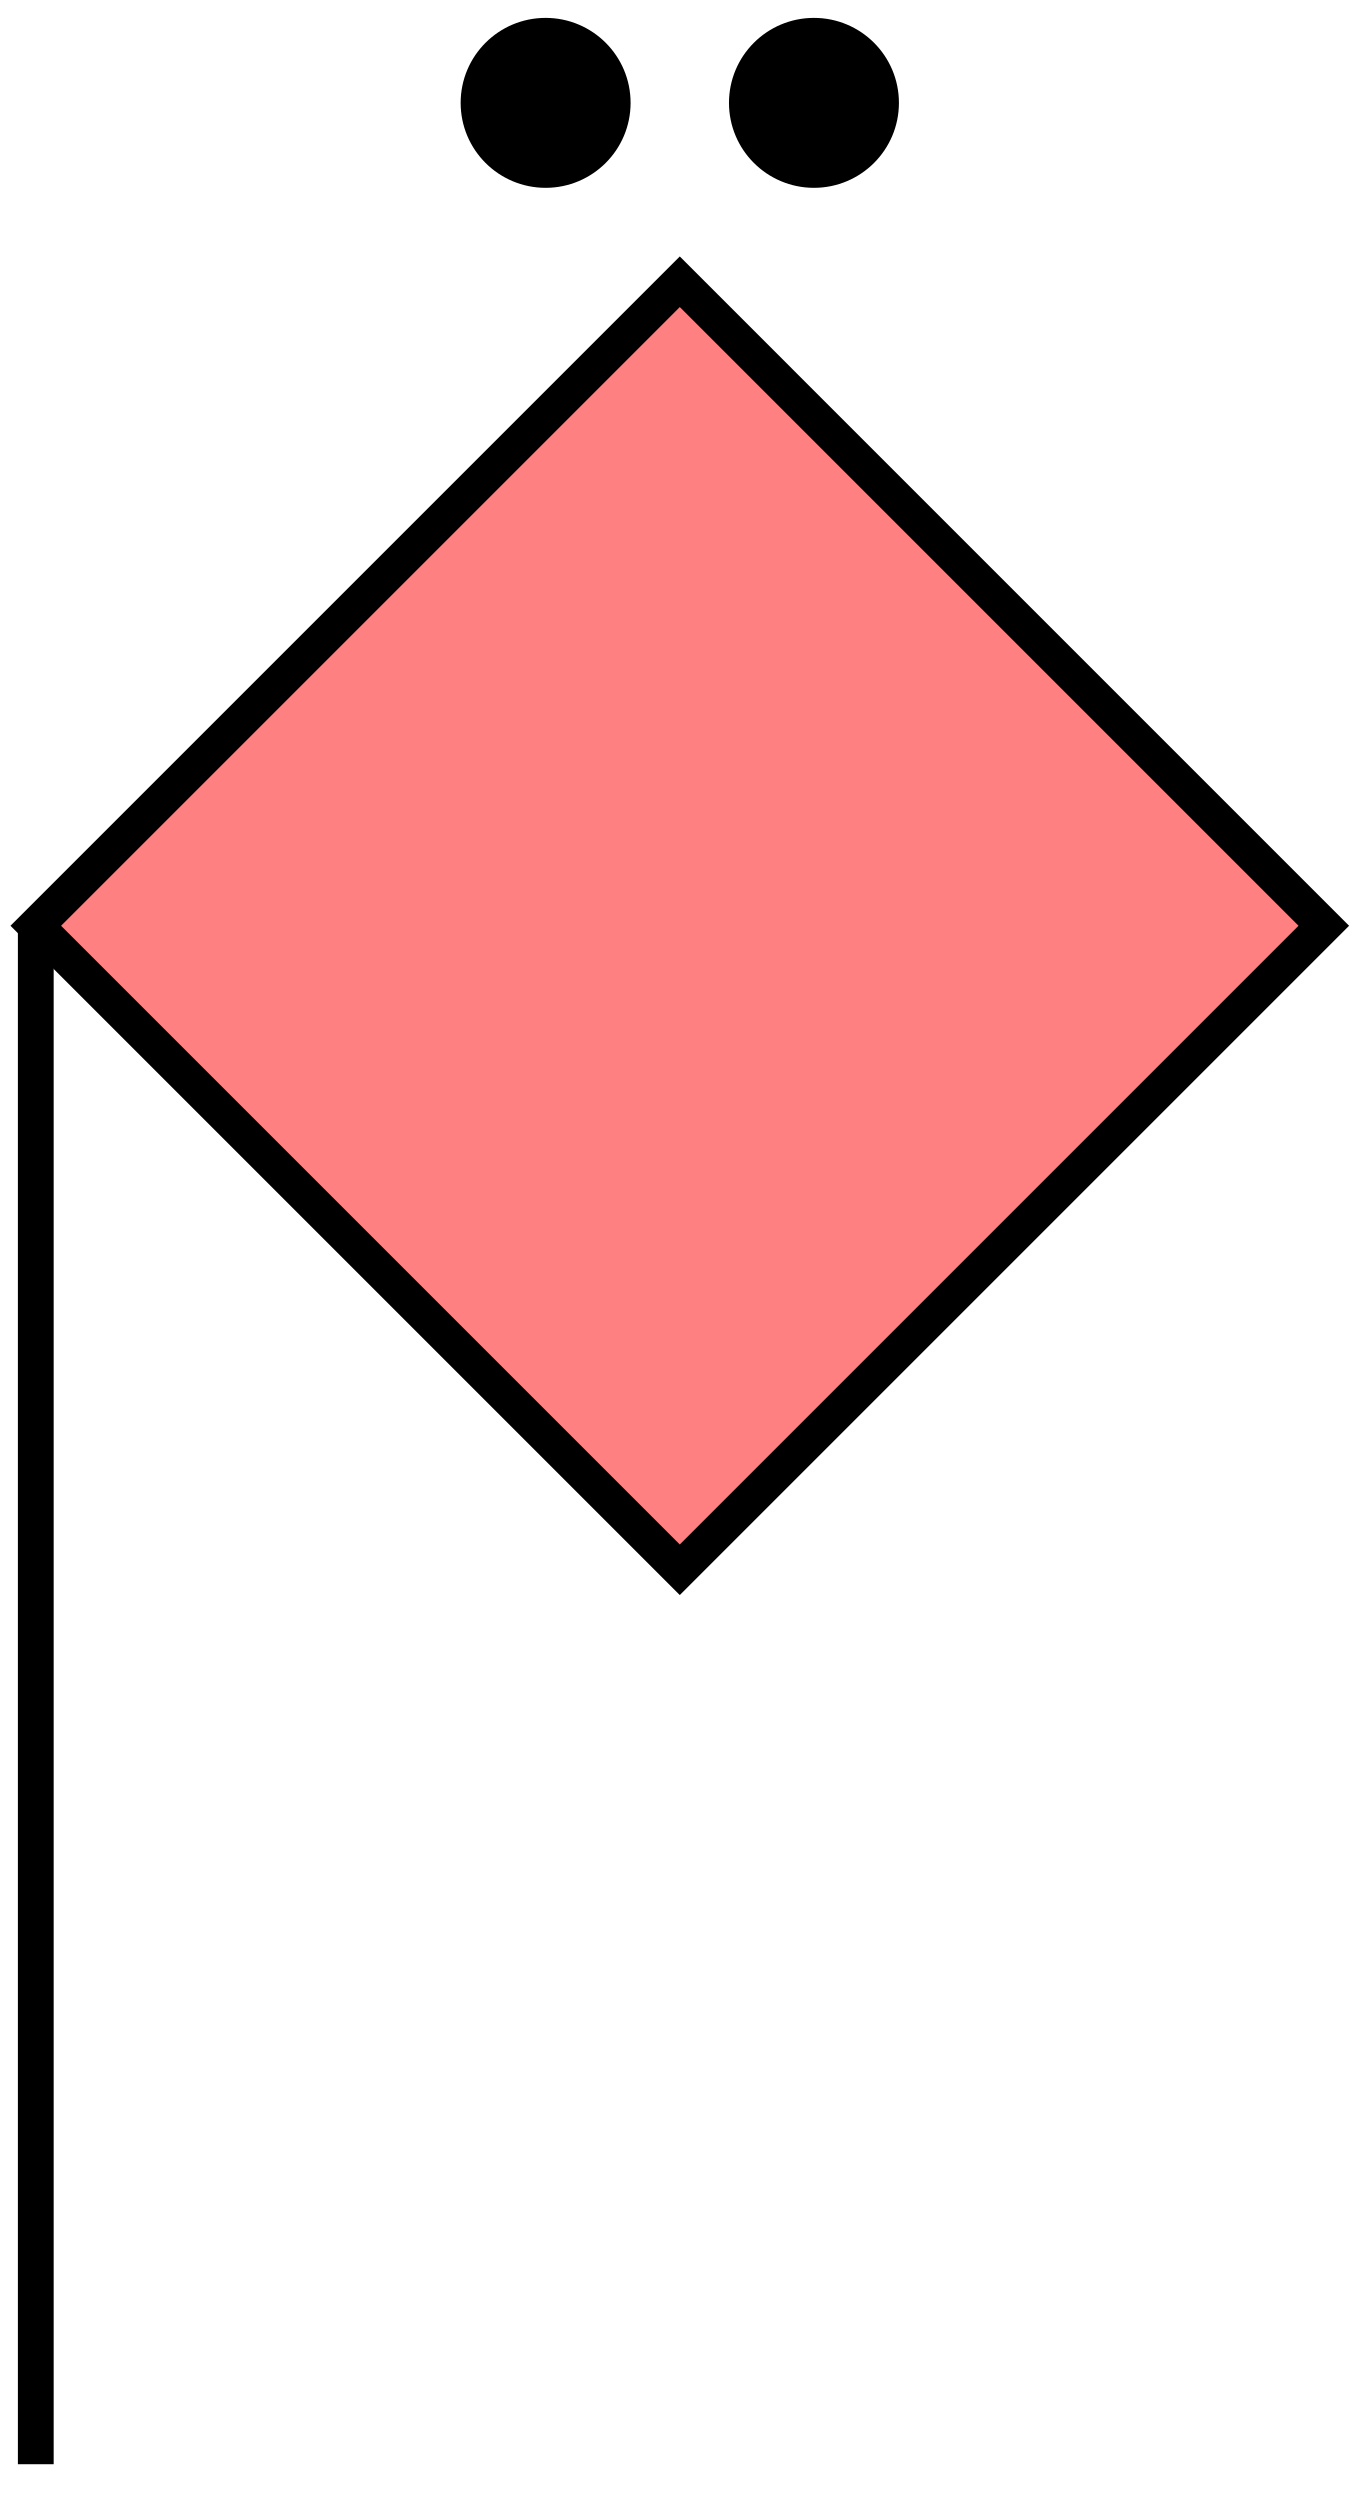
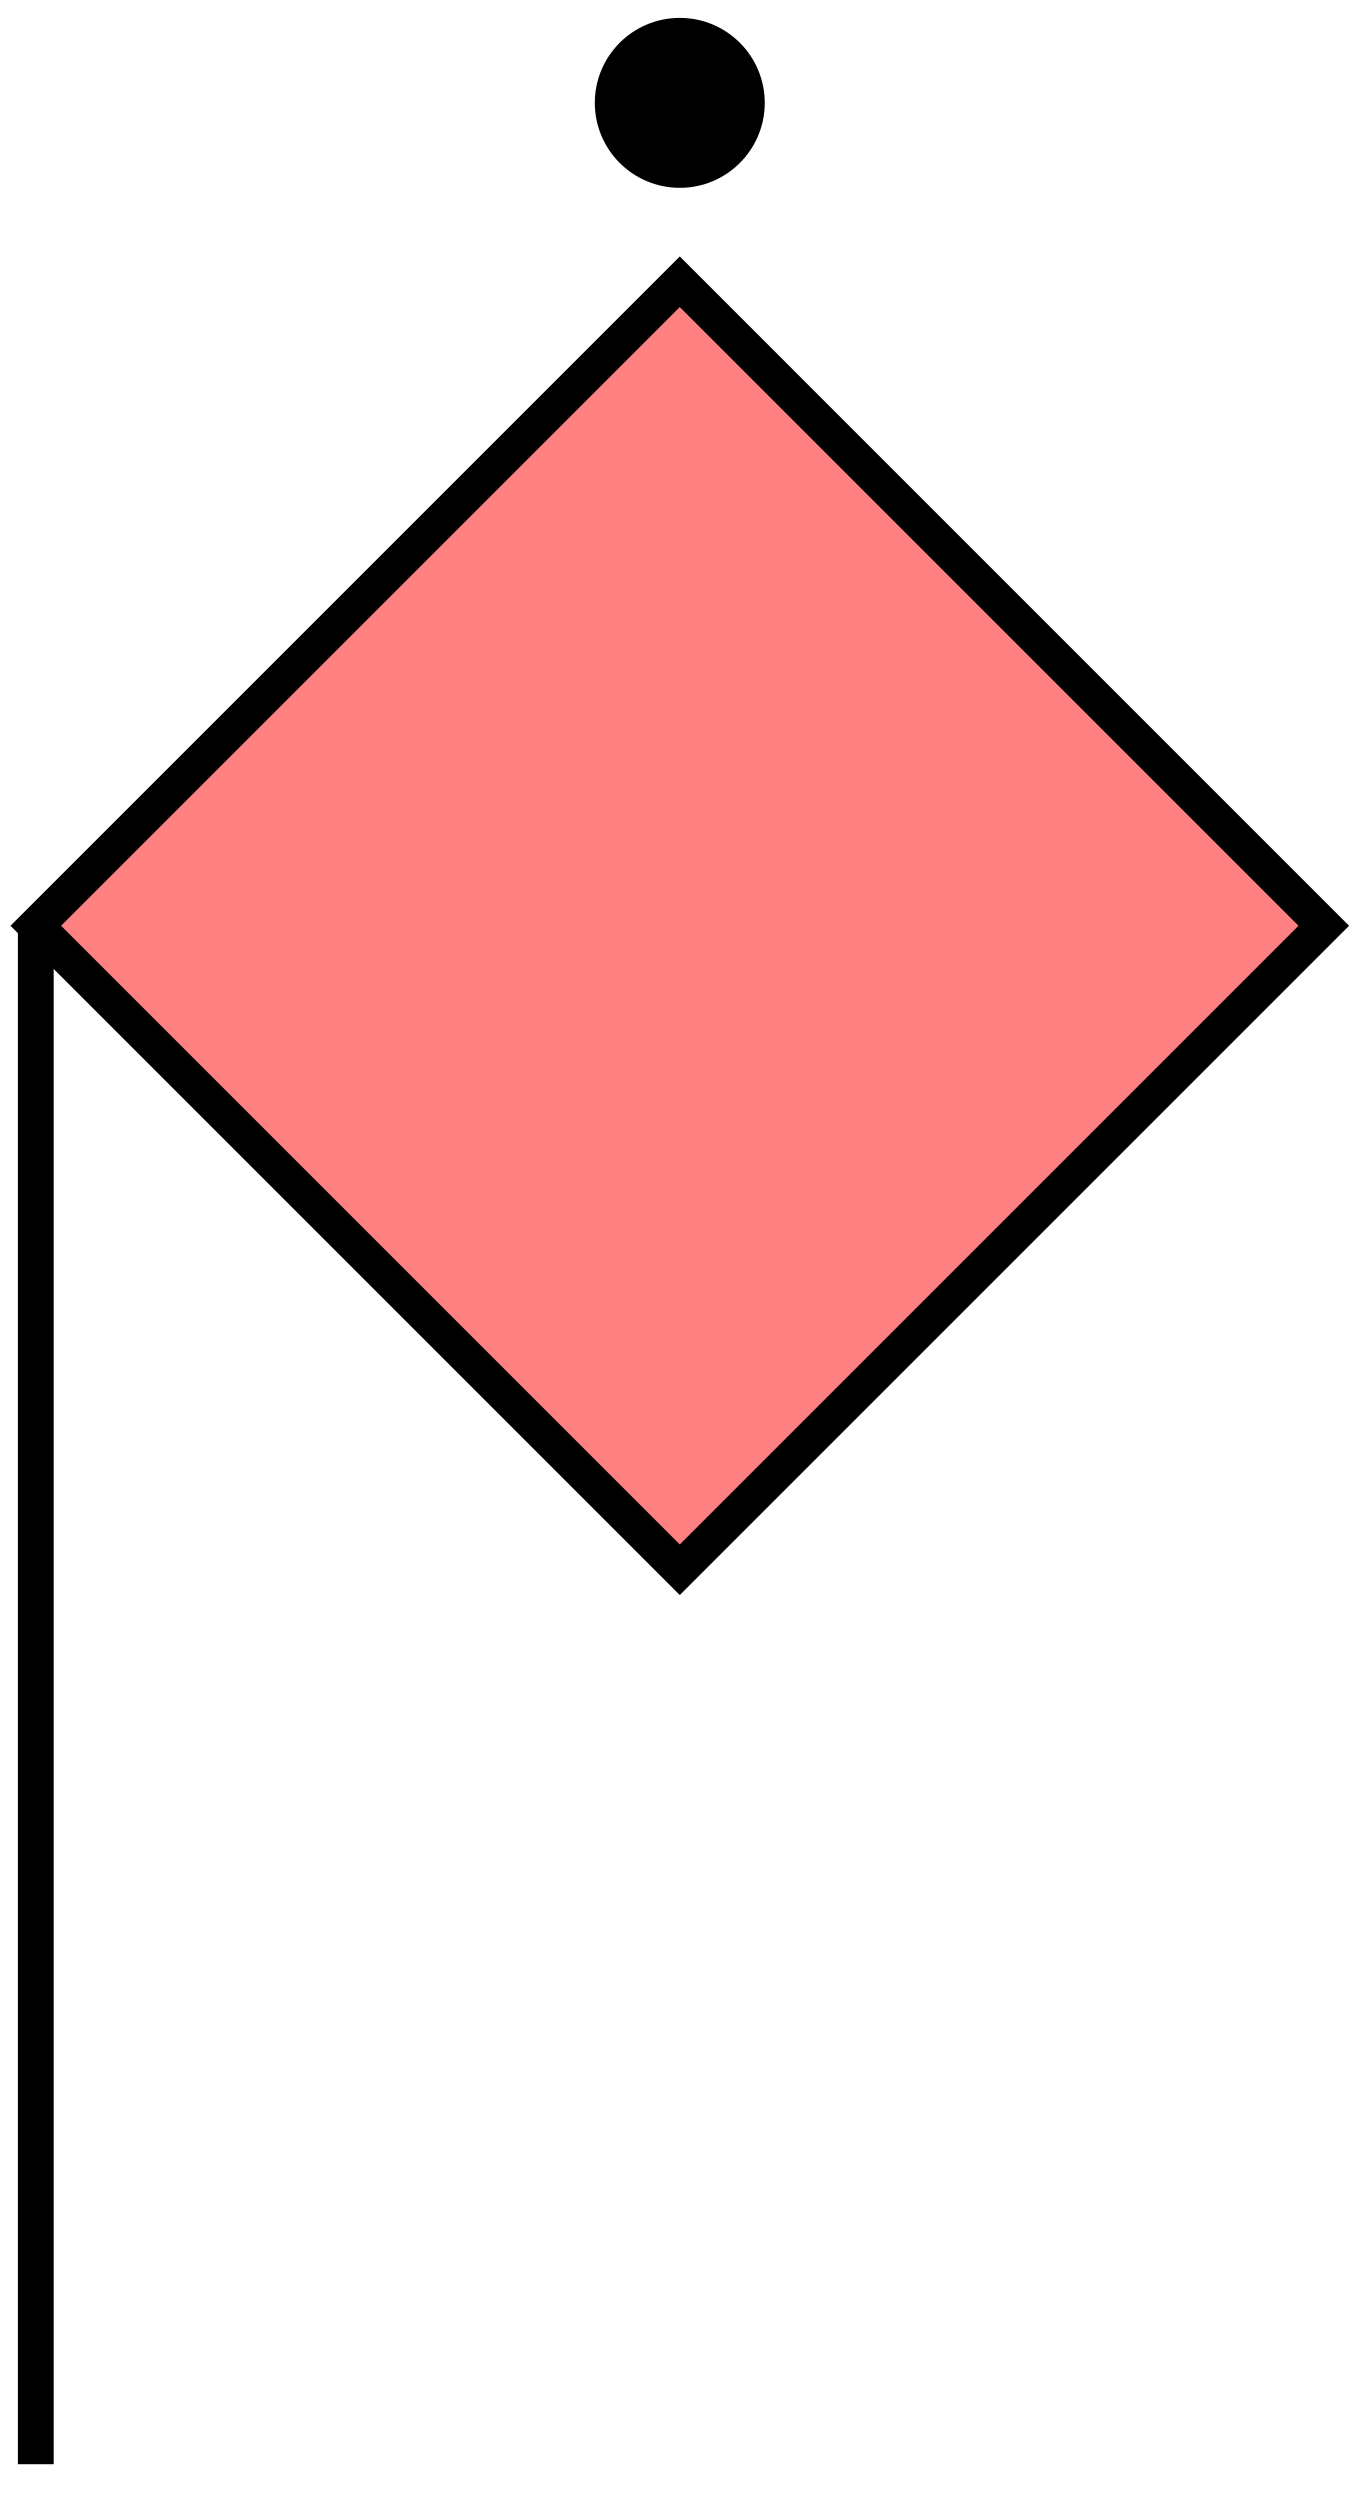
<svg xmlns="http://www.w3.org/2000/svg" version="1.2" baseProfile="tiny" width="102.6" height="188.662" viewBox="24 -3.5 152 279.5">
  <path d="M 100,28 L172,100 100,172 28,100 100,28 Z" stroke-width="4" stroke="black" fill="rgb(255,128,128)" fill-opacity="1" />
  <path d="M28,100 L28,272" stroke-width="4" stroke="black" fill="none" />
  <g transform="translate(0,0)" stroke-width="4" stroke="black" fill="none">
-     <circle cx="115" cy="8" r="7.5" fill="black" />
-     <circle cx="85" cy="8" r="7.5" fill="black" />
+     <circle cx="100" cy="8" r="7.5" fill="black" />
  </g>
</svg>
